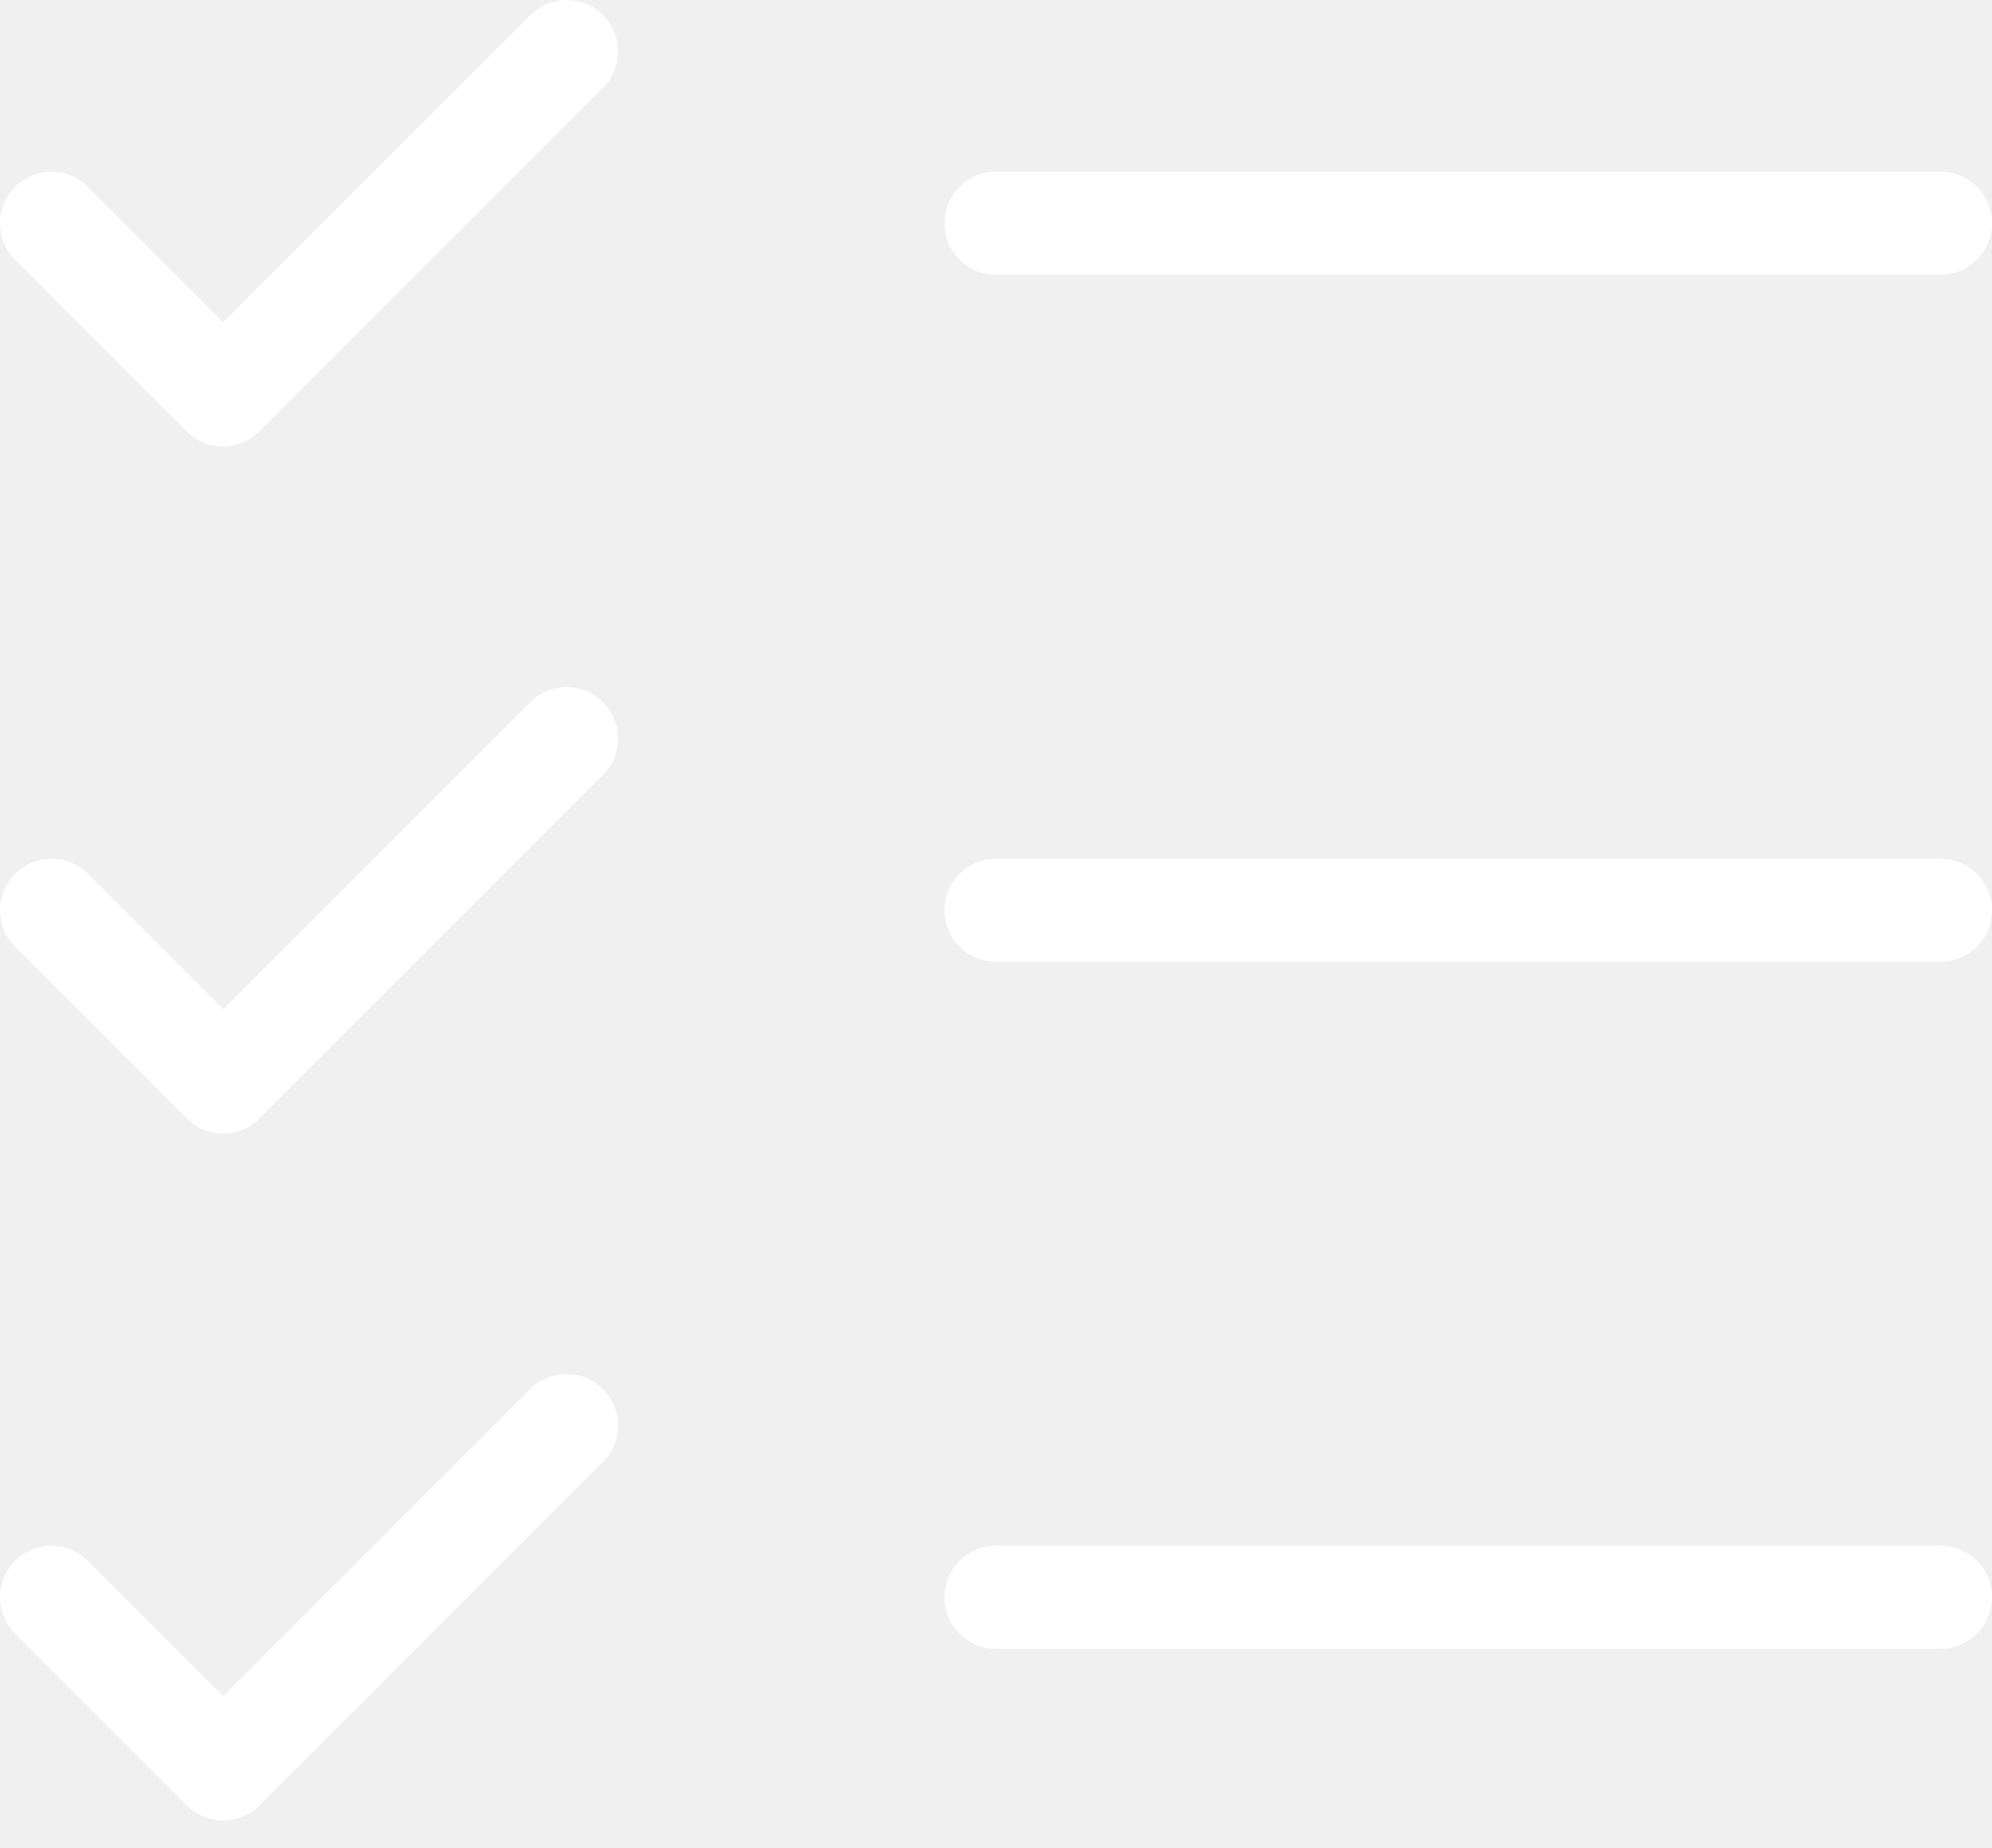
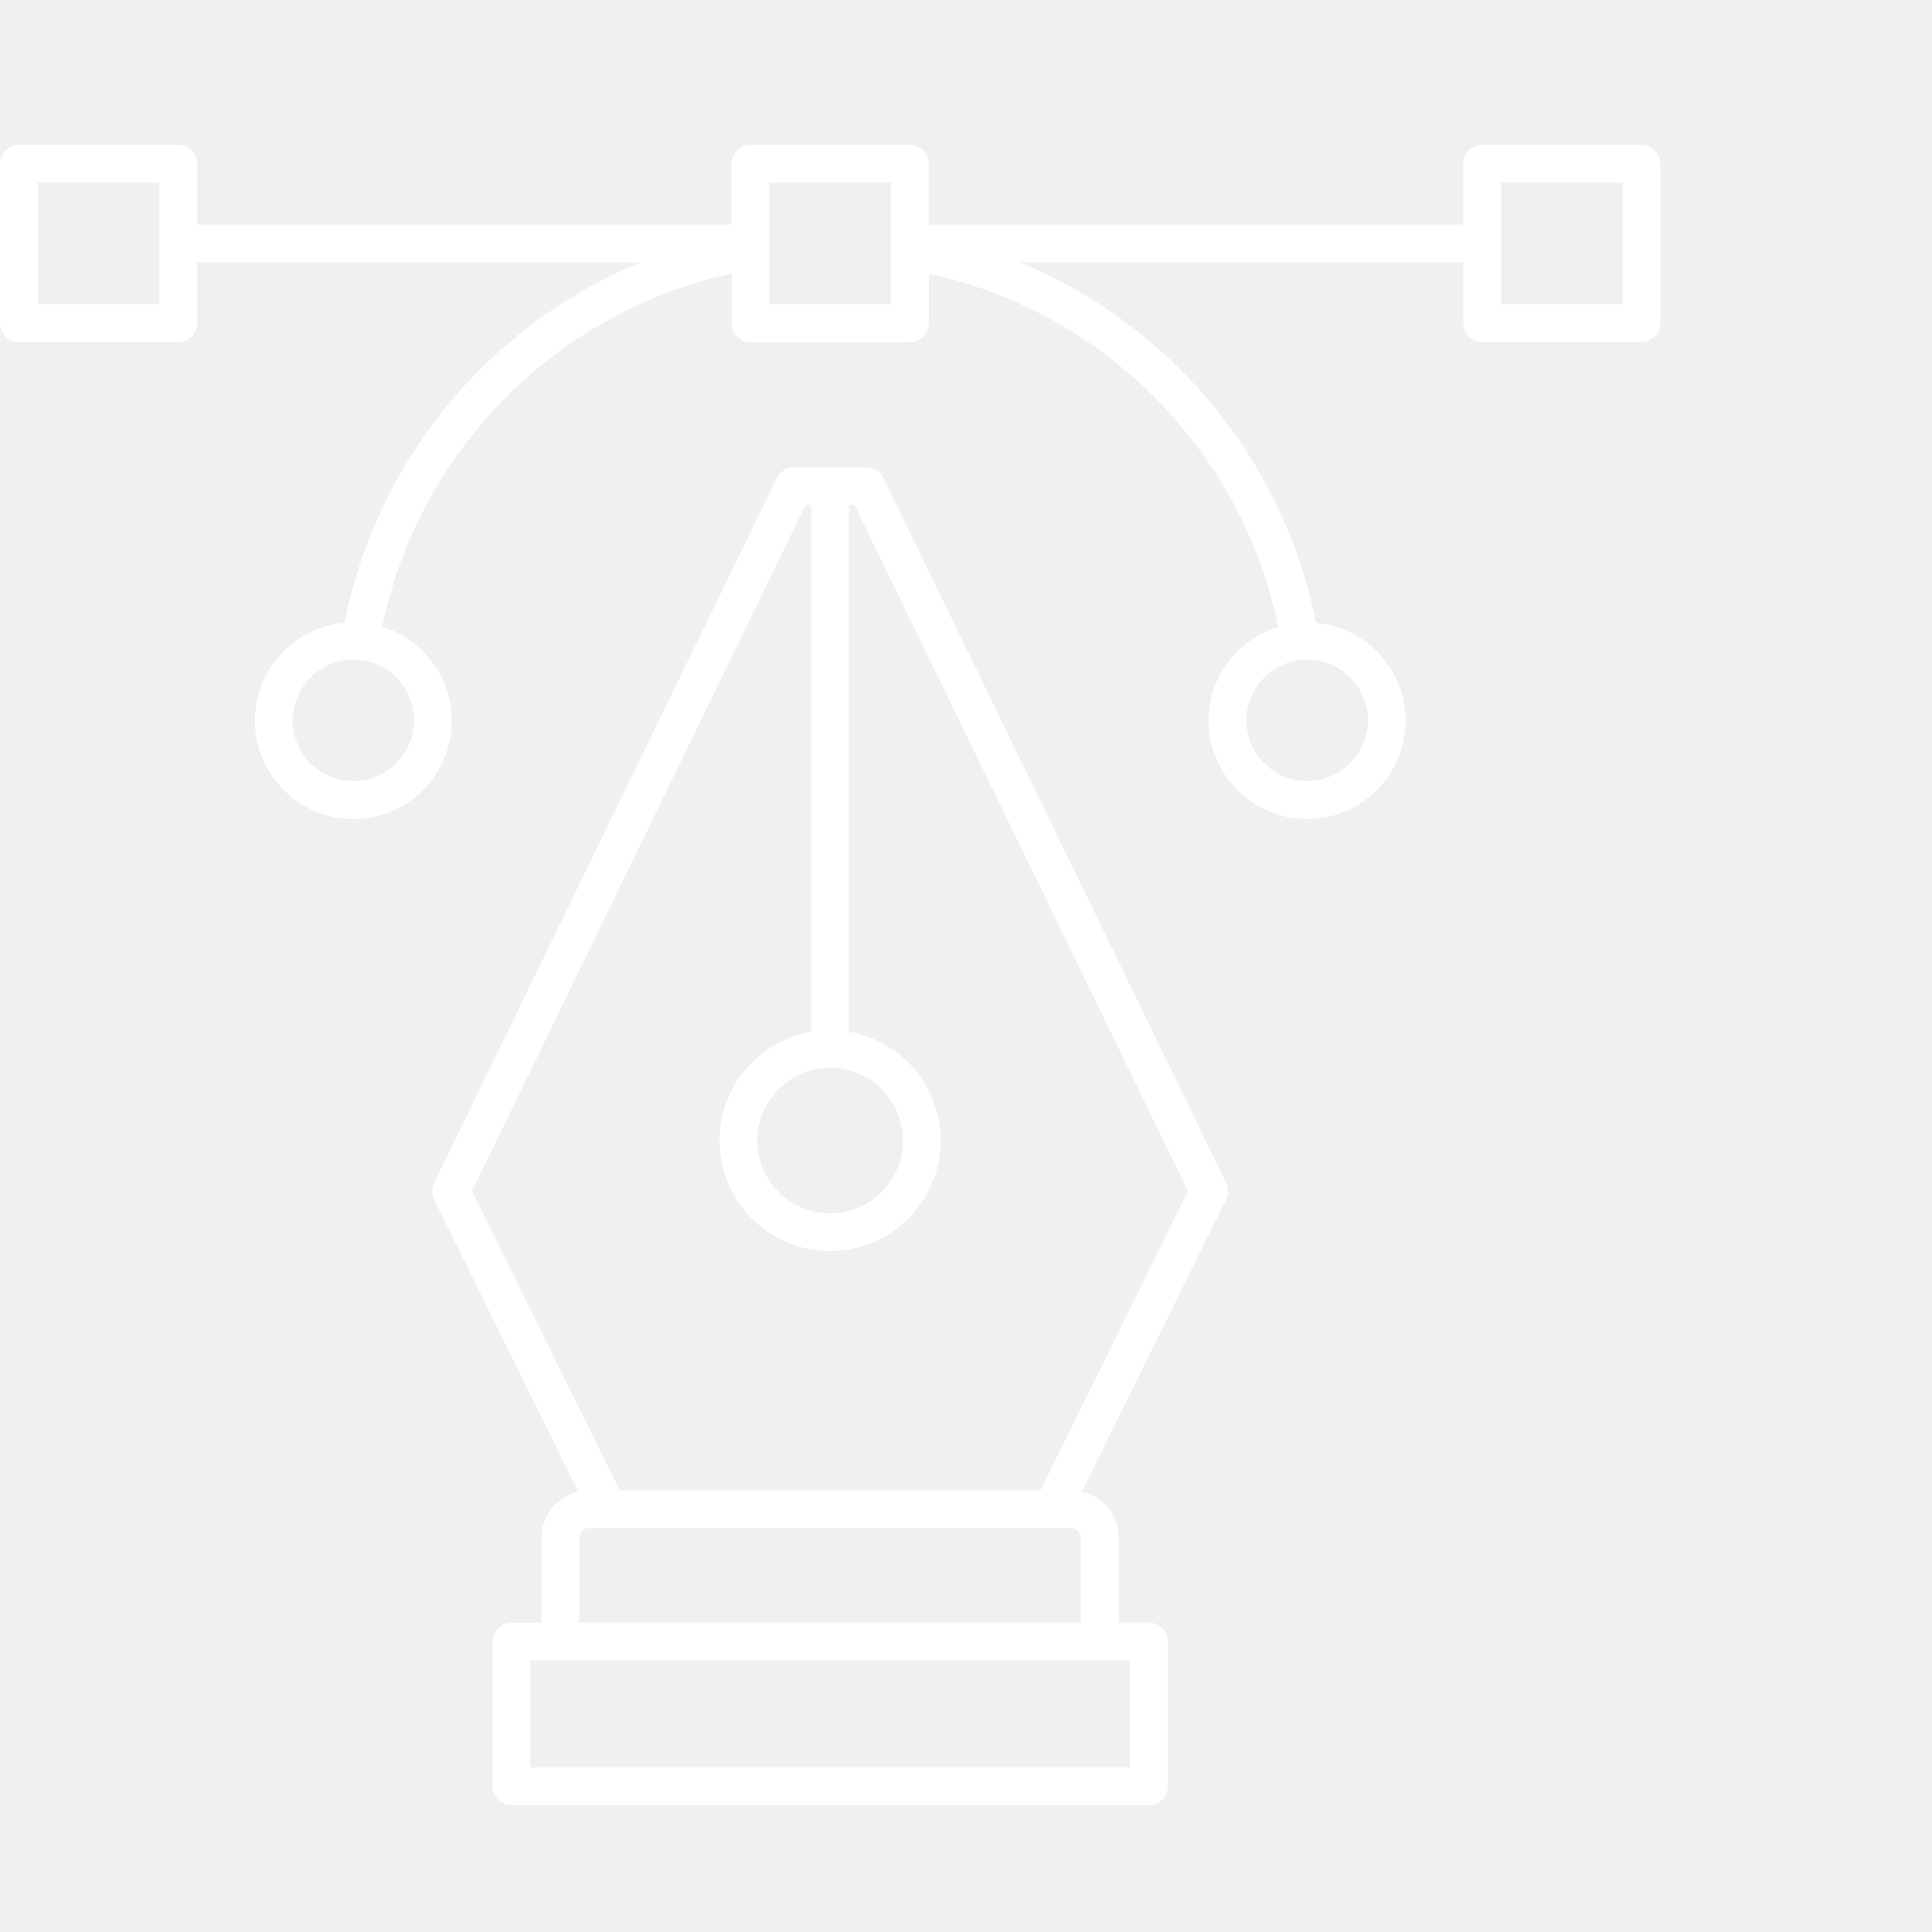
- <svg xmlns="http://www.w3.org/2000/svg" width="69" height="64" viewBox="0 0 69 64" fill="none">
-   <path d="M18.368 48.111C19.061 47.414 20.195 47.414 20.887 48.111C21.584 48.808 21.584 49.938 20.887 50.635L8.99 62.532C8.298 63.224 7.164 63.224 6.471 62.532L0.523 56.583C-0.174 55.886 -0.174 54.757 0.523 54.06C1.215 53.363 2.349 53.363 3.042 54.06L7.731 58.744L18.368 48.111ZM67.216 53.535C68.201 53.535 69 54.334 69 55.319C69 56.304 68.201 57.104 67.216 57.104H34.499C33.514 57.104 32.715 56.304 32.715 55.319C32.715 54.334 33.514 53.535 34.499 53.535H67.216ZM18.368 24.317C19.061 23.62 20.195 23.62 20.887 24.317C21.584 25.014 21.584 26.143 20.887 26.84L8.99 38.737C8.298 39.43 7.164 39.43 6.471 38.737L0.523 32.789C-0.174 32.092 -0.174 30.962 0.523 30.265C1.215 29.568 2.349 29.568 3.042 30.265L7.731 34.95L18.368 24.317ZM67.216 29.74C68.201 29.74 69 30.54 69 31.525C69 32.51 68.201 33.309 67.216 33.309H34.499C33.514 33.309 32.715 32.51 32.715 31.525C32.715 30.54 33.514 29.74 34.499 29.74H67.216ZM18.368 0.523C19.061 -0.174 20.195 -0.174 20.887 0.523C21.584 1.22 21.584 2.349 20.887 3.046L8.99 14.943C8.298 15.636 7.164 15.636 6.471 14.943L0.523 8.995C-0.174 8.298 -0.174 7.168 0.523 6.471C1.215 5.774 2.349 5.774 3.042 6.471L7.731 11.156L18.368 0.523ZM67.216 5.946C68.201 5.946 69 6.745 69 7.731C69 8.716 68.201 9.515 67.216 9.515H34.499C33.514 9.515 32.715 8.716 32.715 7.731C32.715 6.745 33.514 5.946 34.499 5.946H67.216Z" fill="white" />
+ <svg xmlns="http://www.w3.org/2000/svg" width="80" height="80" viewBox="0 0 80 80" fill="none">
+   <g clip-path="url(#clip0_490_361)">
+     <path d="M36.576 19.789C36.443 19.523 36.17 19.352 35.873 19.352H32.873C32.576 19.352 32.302 19.523 32.17 19.789L17.975 48.984C17.873 49.203 17.873 49.453 17.975 49.672L23.943 61.766C23.076 61.961 22.42 62.742 22.42 63.672V67.195H21.178C20.748 67.195 20.397 67.547 20.397 67.976V73.969C20.397 74.398 20.748 74.75 21.178 74.75H47.576C48.005 74.75 48.357 74.398 48.357 73.969V67.969C48.357 67.539 48.005 67.187 47.576 67.187H46.326V63.664C46.326 62.734 45.67 61.961 44.802 61.758L50.771 49.664C50.881 49.445 50.881 49.195 50.771 48.976L36.576 19.789ZM46.787 68.75V73.188H21.959V68.75H46.787ZM23.982 67.188V63.664C23.982 63.445 24.162 63.273 24.372 63.273H44.364C44.583 63.273 44.755 63.453 44.755 63.664V67.188H23.982ZM43.084 61.711H25.662L19.545 49.32L33.357 20.906H33.591V42.718C31.435 43.093 29.794 44.968 29.794 47.226C29.794 49.749 31.849 51.804 34.372 51.804C36.896 51.804 38.95 49.749 38.95 47.226C38.95 44.968 37.302 43.093 35.153 42.718V20.906H35.38L49.192 49.32L43.084 61.711ZM34.373 44.211C36.037 44.211 37.389 45.563 37.389 47.227C37.389 48.891 36.037 50.242 34.373 50.242C32.709 50.242 31.357 48.891 31.357 47.227C31.357 45.57 32.709 44.211 34.373 44.211Z" fill="white" />
+     <path d="M67.969 6H61.367C60.938 6 60.586 6.352 60.586 6.781V9.297H38.453V6.781C38.453 6.352 38.102 6 37.672 6H31.07C30.641 6 30.289 6.352 30.289 6.781V9.297H8.164V6.781C8.164 6.352 7.813 6 7.383 6H0.781C0.352 6 0 6.352 0 6.781V13.383C0 13.812 0.352 14.164 0.781 14.164H7.383C7.813 14.164 8.164 13.812 8.164 13.383V10.867H26.523C20.273 13.445 15.617 19 14.265 25.789C12.187 25.977 10.554 27.711 10.554 29.836C10.554 32.086 12.382 33.914 14.632 33.914C16.882 33.914 18.71 32.086 18.71 29.836C18.71 28.008 17.492 26.469 15.828 25.953C17.343 18.649 23.015 12.922 30.297 11.328V13.391C30.297 13.82 30.648 14.172 31.078 14.172H37.679C38.109 14.172 38.461 13.82 38.461 13.391V11.328C45.742 12.922 51.422 18.657 52.93 25.953C51.266 26.469 50.047 28 50.047 29.836C50.047 32.086 51.875 33.914 54.125 33.914C56.375 33.914 58.203 32.086 58.203 29.836C58.203 27.711 56.562 25.985 54.492 25.789C53.141 19.008 48.477 13.445 42.234 10.867H60.593V13.383C60.593 13.812 60.945 14.164 61.374 14.164H67.968C68.398 14.164 68.749 13.812 68.749 13.383V6.781C68.749 6.352 68.399 6 67.969 6ZM6.602 12.602H1.563V7.562H6.602V12.602ZM17.149 29.829C17.149 31.219 16.016 32.344 14.633 32.344C13.251 32.344 12.118 31.211 12.118 29.829C12.118 28.446 13.251 27.313 14.633 27.313C16.016 27.313 17.149 28.438 17.149 29.829ZM36.891 12.602H31.852V7.562H36.891V12.602ZM56.641 29.829C56.641 31.219 55.508 32.344 54.125 32.344C52.743 32.344 51.61 31.211 51.61 29.829C51.61 28.446 52.743 27.313 54.125 27.313C55.508 27.313 56.641 28.438 56.641 29.829ZM67.188 12.602H62.149V7.562H67.188V12.602Z" fill="white" />
+   </g>
+   <defs>
+     <clipPath id="clip0_490_361">
+       <rect width="80" height="80" fill="white" />
+     </clipPath>
+   </defs>
</svg>
